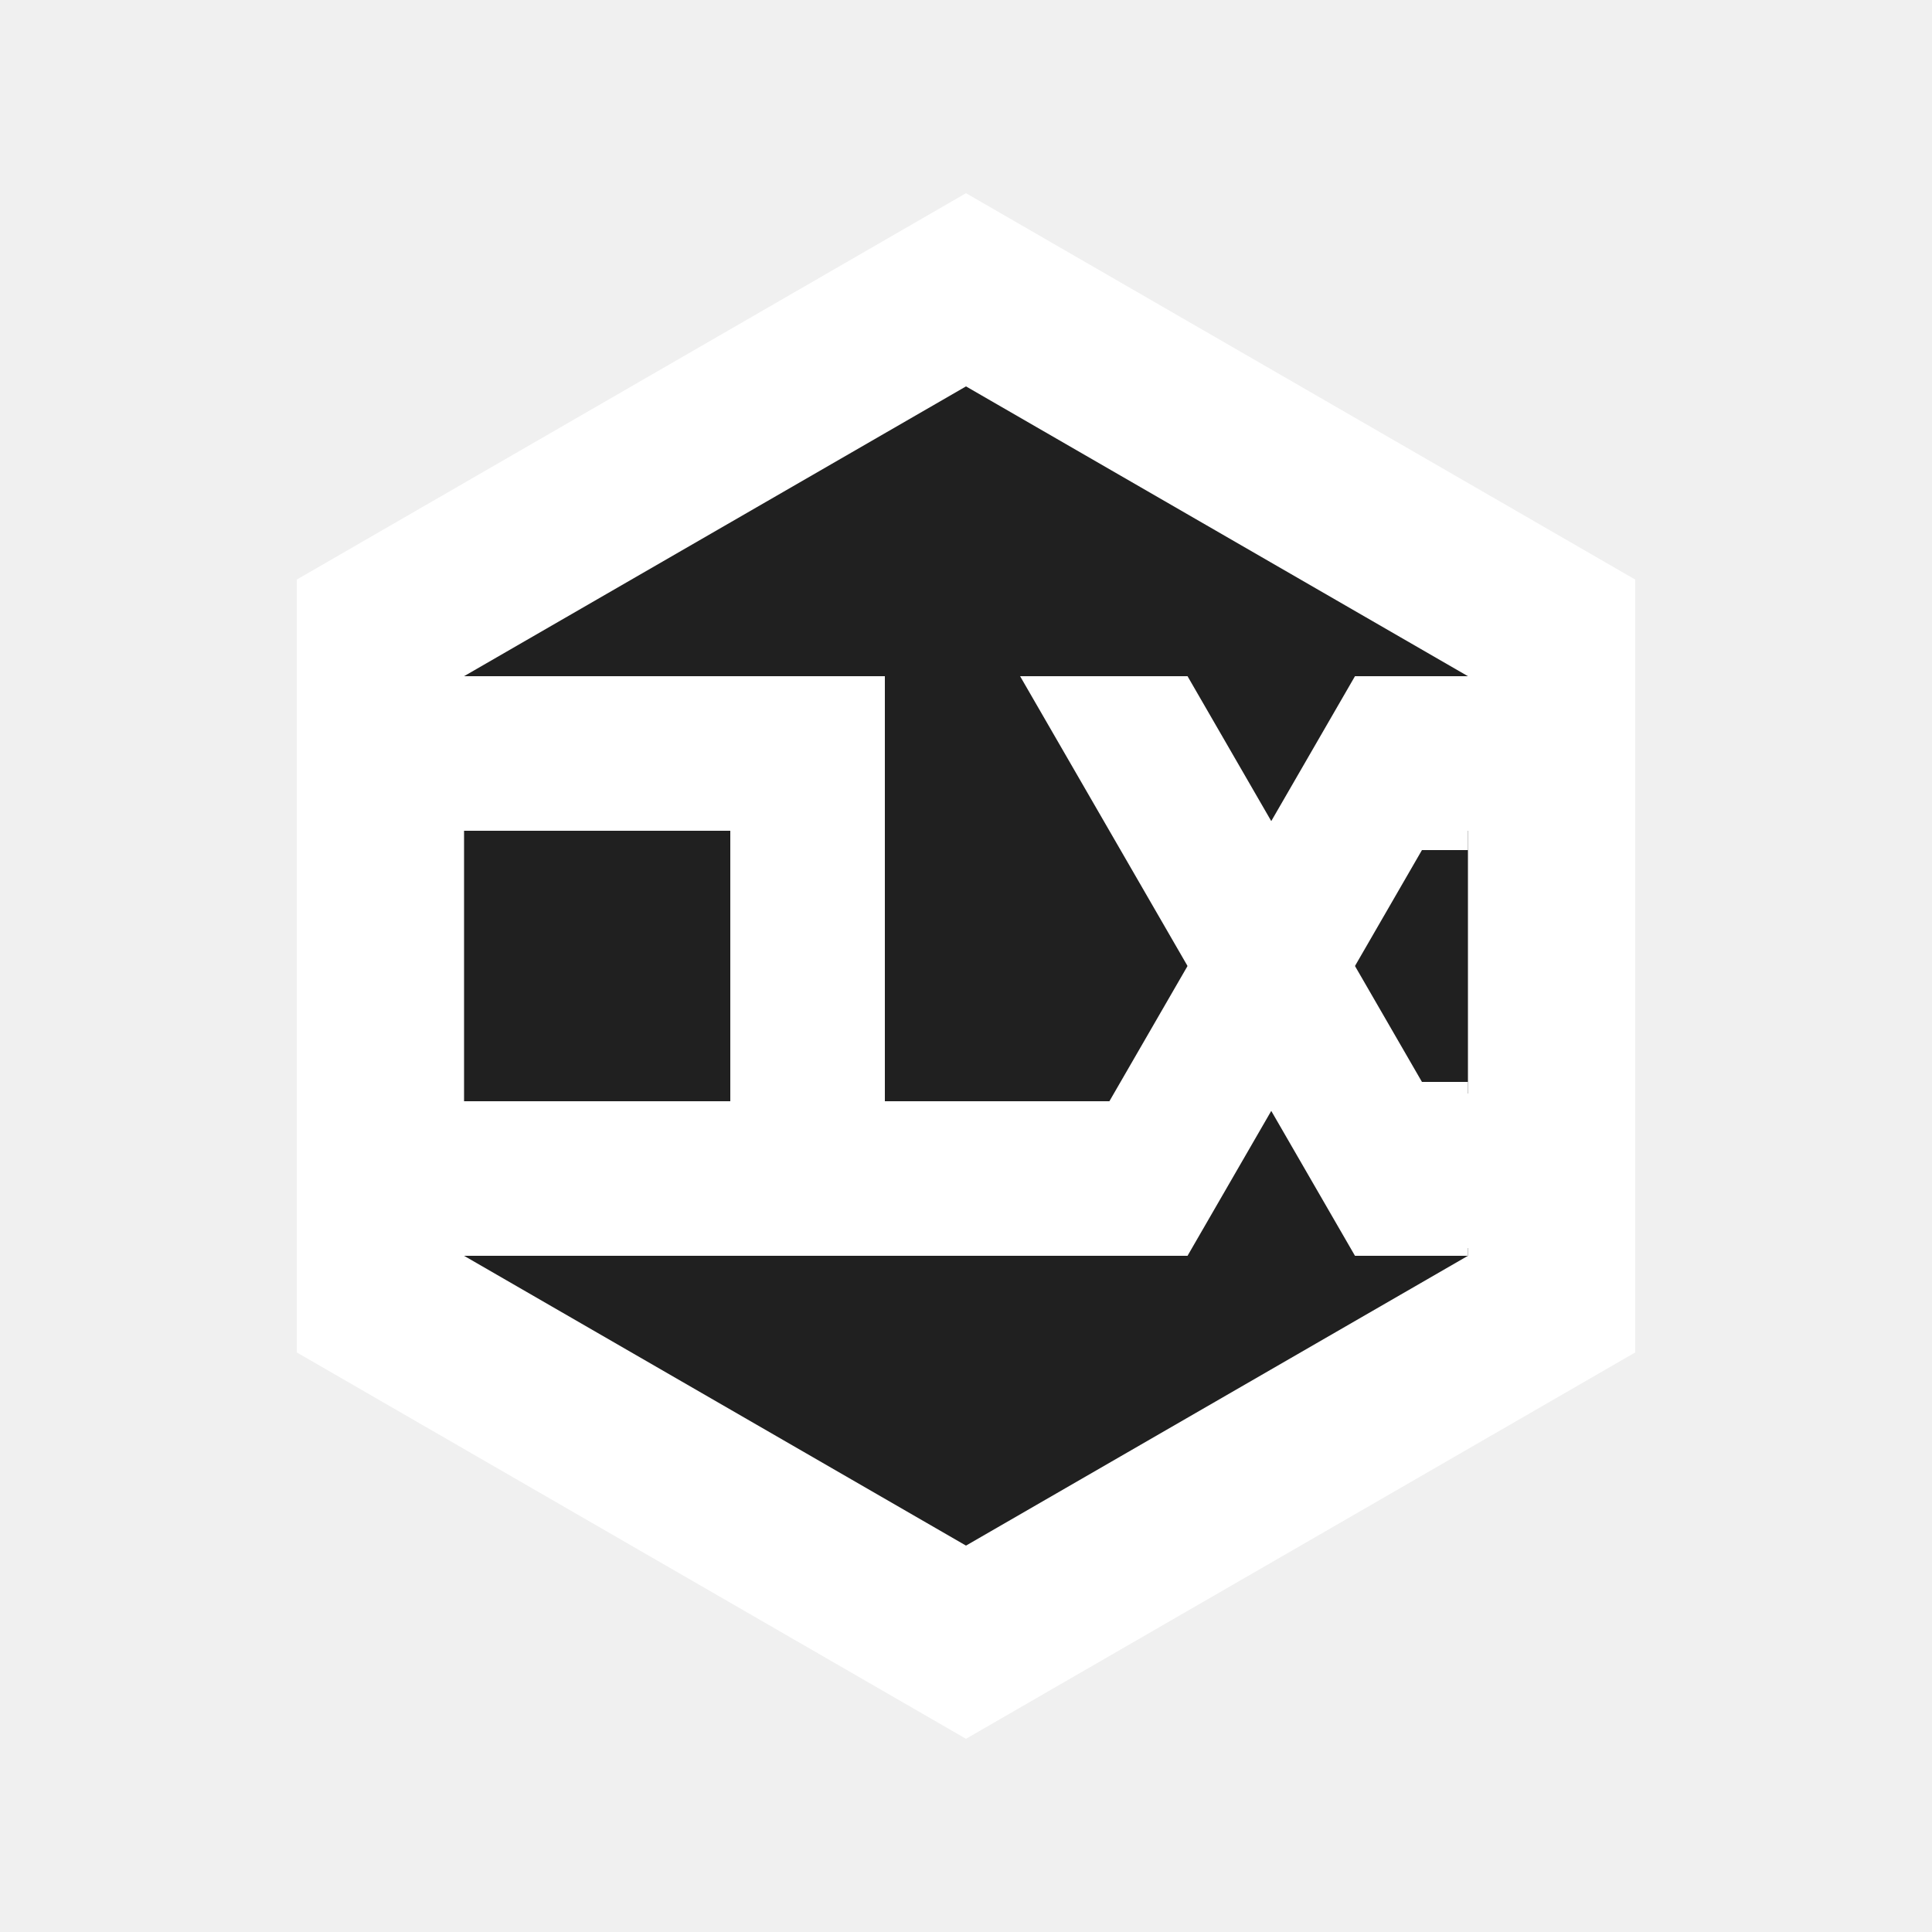
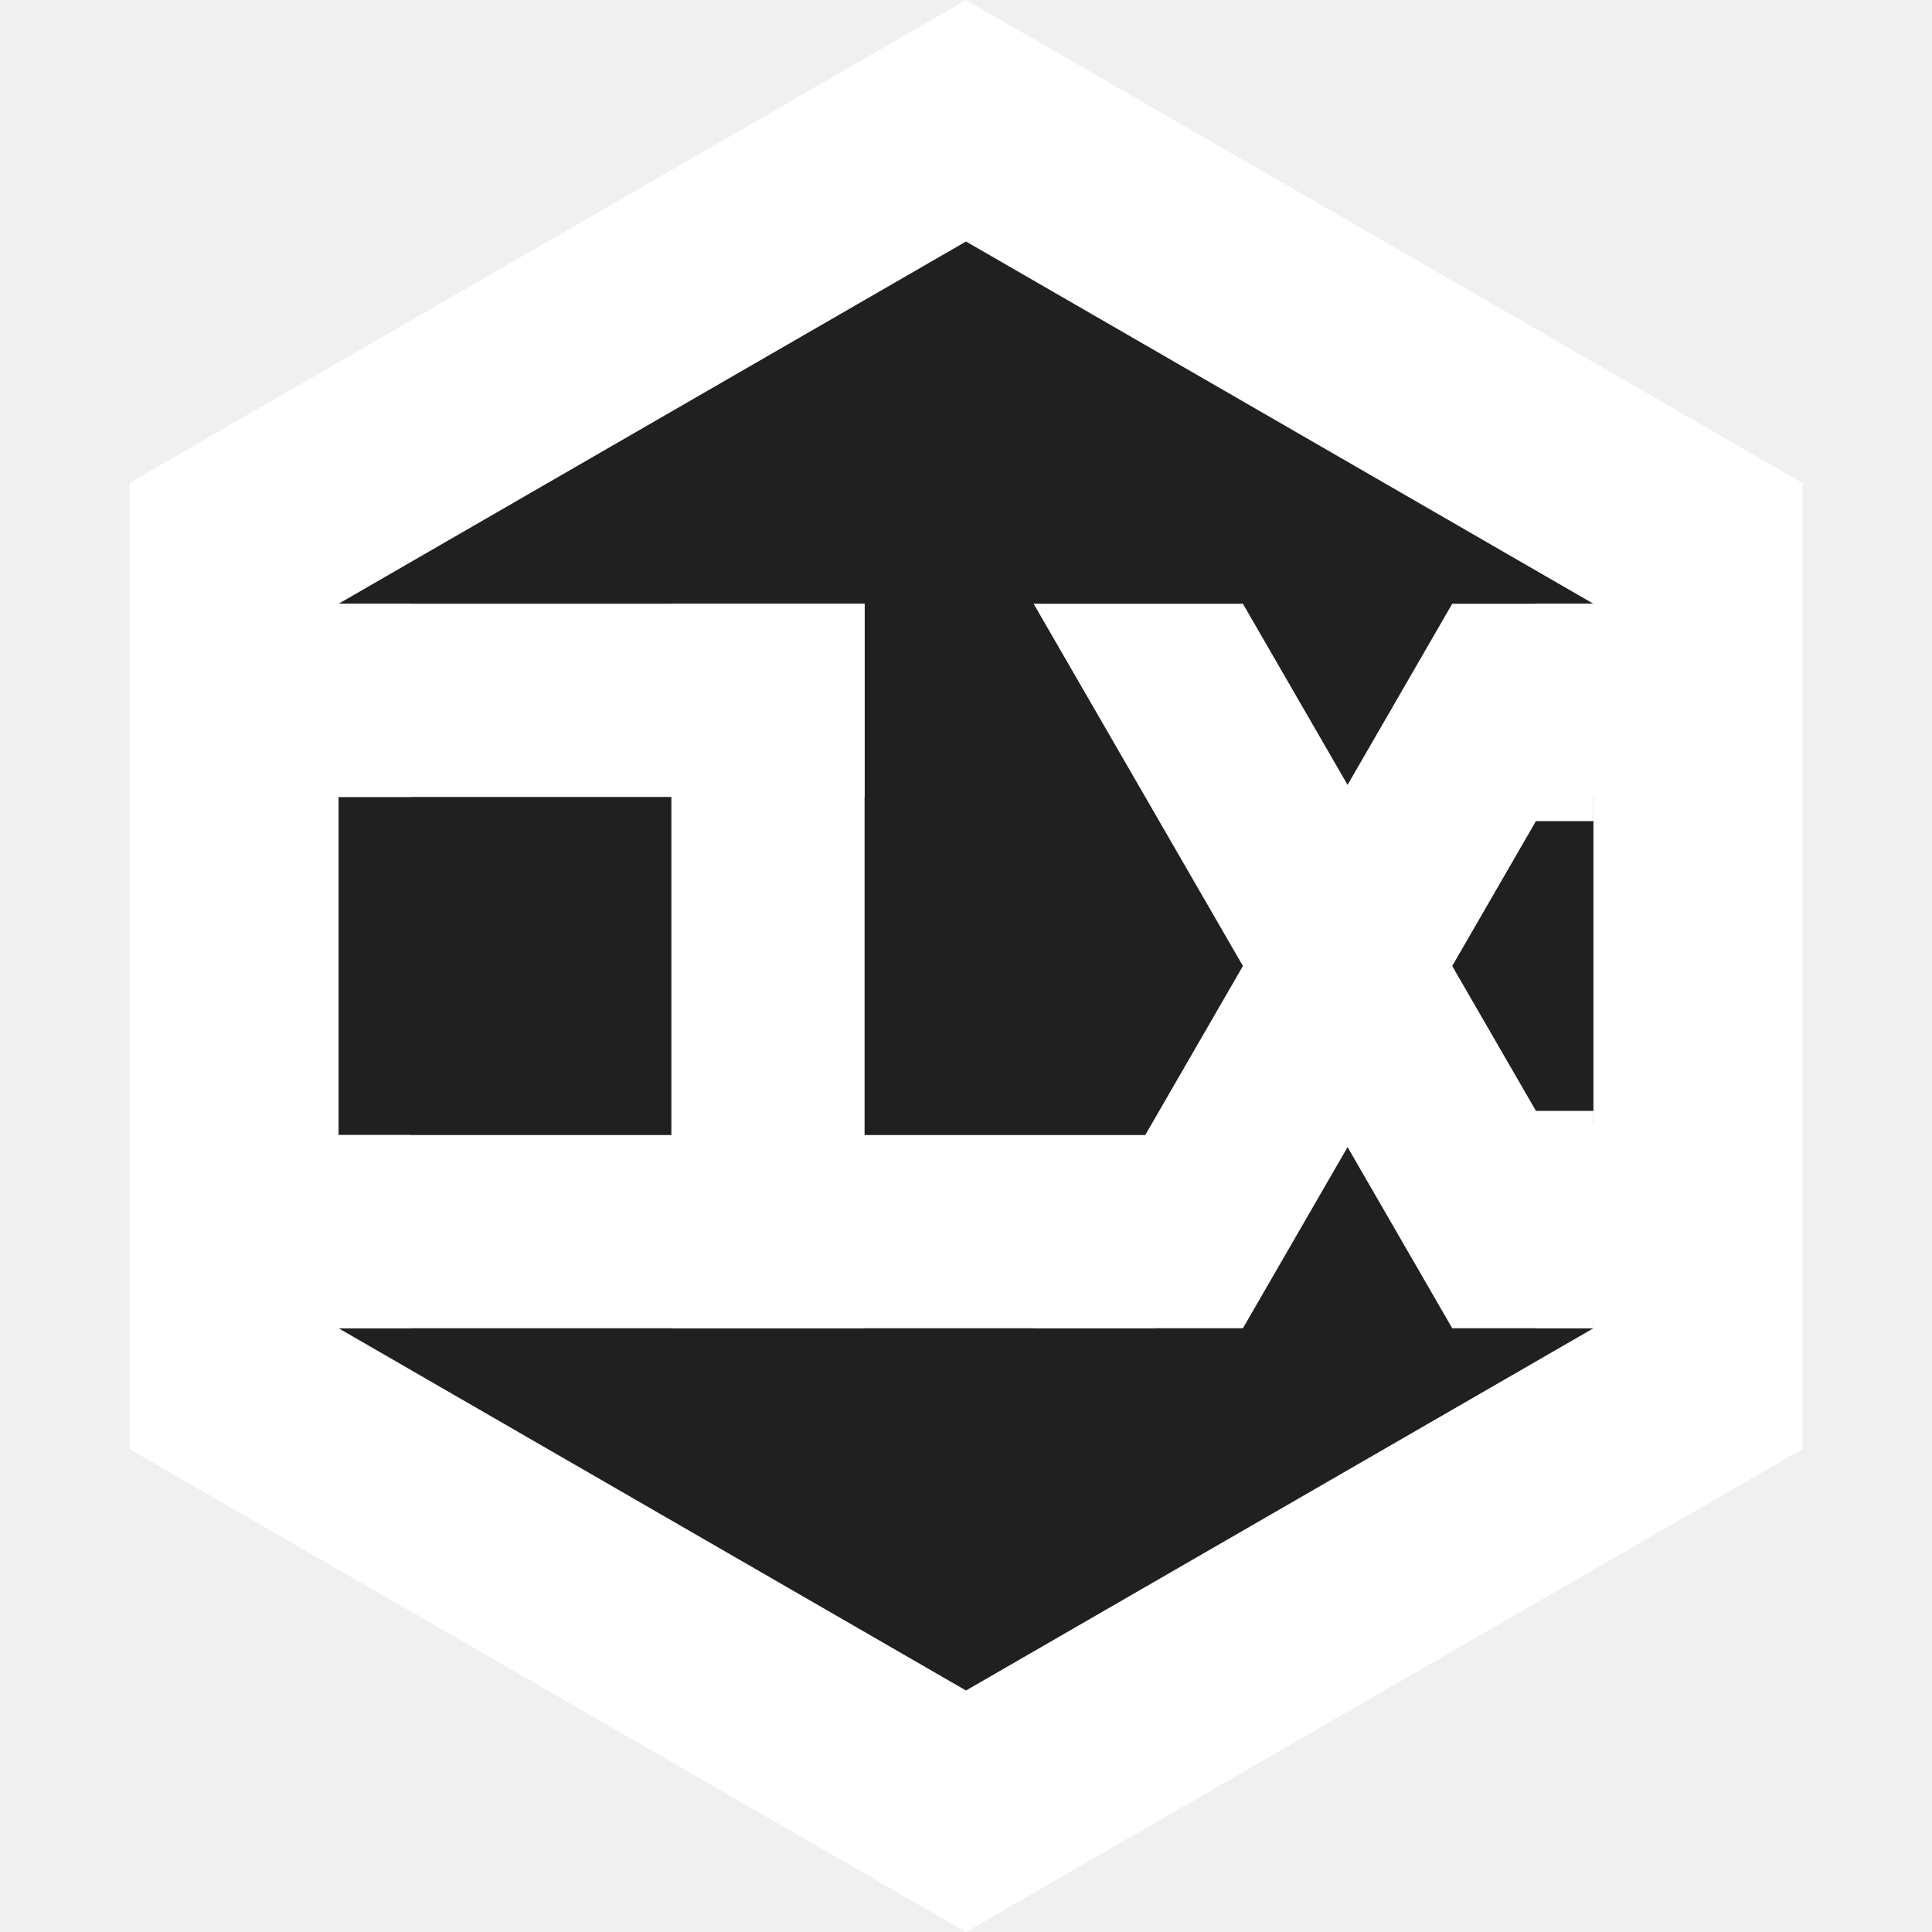
- <svg xmlns="http://www.w3.org/2000/svg" width="500" height="500" viewBox="0 0 500 500" fill="none">
+ <svg xmlns="http://www.w3.org/2000/svg" width="100" height="100" viewBox="0 0 100 100" fill="none">
  <rect x="0" y="0" width="0" height="0" fill="rgba(249, 249, 249, 1)" />
-   <path d="M423.205 150L423.205 350L250 450L76.795 350L76.795 150L250 50L423.205 150Z" fill="#FFFFFF">
+   <path d="M93.301 25L93.301 75L50 100L6.699 75L6.699 25L50 0L93.301 25Z" fill="#FFFFFF">
</path>
-   <path d="M379.904 175L379.904 325L250 400L120.096 325L120.096 175L250 100L379.904 175Z" fill="#202020">
+   <path d="M82.476 31.25L82.476 68.75L50 87.5L17.524 68.75L17.524 31.25L50 12.5L82.476 31.25Z" fill="#202020">
</path>
  <g mask="url(#mask-3_19)">
-     <rect x="368" y="280" width="26" height="45" fill="#FFFFFF">
+     <rect x="79.5" y="57.5" width="6.5" height="11.25" fill="#FFFFFF">
</rect>
-     <rect x="368" y="175" width="26" height="45" fill="#FFFFFF">
+     <rect x="79.5" y="31.25" width="6.5" height="11.25" fill="#FFFFFF">
</rect>
-     <path d="M394 175L307.333 325L264 325L350.667 175L394 175Z" fill="#FFFFFF">
+     <path d="M86 31.25L64.333 68.75L53.5 68.75L75.167 31.25L86 31.25Z" fill="#FFFFFF">
</path>
-     <path d="M264 175L350.667 325L394 325L307.333 175L264 175Z" fill="#FFFFFF">
+     <path d="M53.5 31.25L75.167 68.75L86 68.75L64.333 31.25L53.5 31.25Z" fill="#FFFFFF">
</path>
-     <rect x="119" y="285" width="170" height="40" fill="#FFFFFF">
+     <rect x="17.25" y="58.75" width="42.5" height="10" fill="#FFFFFF">
</rect>
-     <rect x="119" y="175" width="110" height="40" fill="#FFFFFF">
+     <rect x="17.25" y="31.25" width="27.5" height="10" fill="#FFFFFF">
</rect>
-     <rect x="189" y="175" width="40" height="150" fill="#FFFFFF">
+     <rect x="34.75" y="31.25" width="10" height="37.5" fill="#FFFFFF">
</rect>
  </g>
-   <rect x="115" y="175" width="20" height="40" fill="#FFFFFF">
+   <rect x="16.25" y="31.25" width="5" height="10" fill="#FFFFFF">
</rect>
-   <rect x="361" y="283" width="20" height="40" fill="#FFFFFF">
+   <rect x="77.75" y="58.25" width="5" height="10" fill="#FFFFFF">
</rect>
-   <rect x="368" y="175" width="20" height="40" fill="#FFFFFF">
+   <rect x="79.5" y="31.25" width="5" height="10" fill="#FFFFFF">
</rect>
-   <rect x="115" y="285" width="20" height="40" fill="#FFFFFF">
+   <rect x="16.25" y="58.75" width="5" height="10" fill="#FFFFFF">
</rect>
  <defs>
    <mask id="mask-3_19" style="mask-type:alpha" maskUnits="userSpaceOnUse">
-       <path d="M379.904 175L379.904 325L250 400L120.096 325L120.096 175L250 100L379.904 175Z" fill="#202020">
+       <path d="M82.476 31.25L82.476 68.75L50 87.5L17.524 68.75L17.524 31.25L50 12.5L82.476 31.25Z" fill="#202020">
</path>
    </mask>
  </defs>
</svg>
